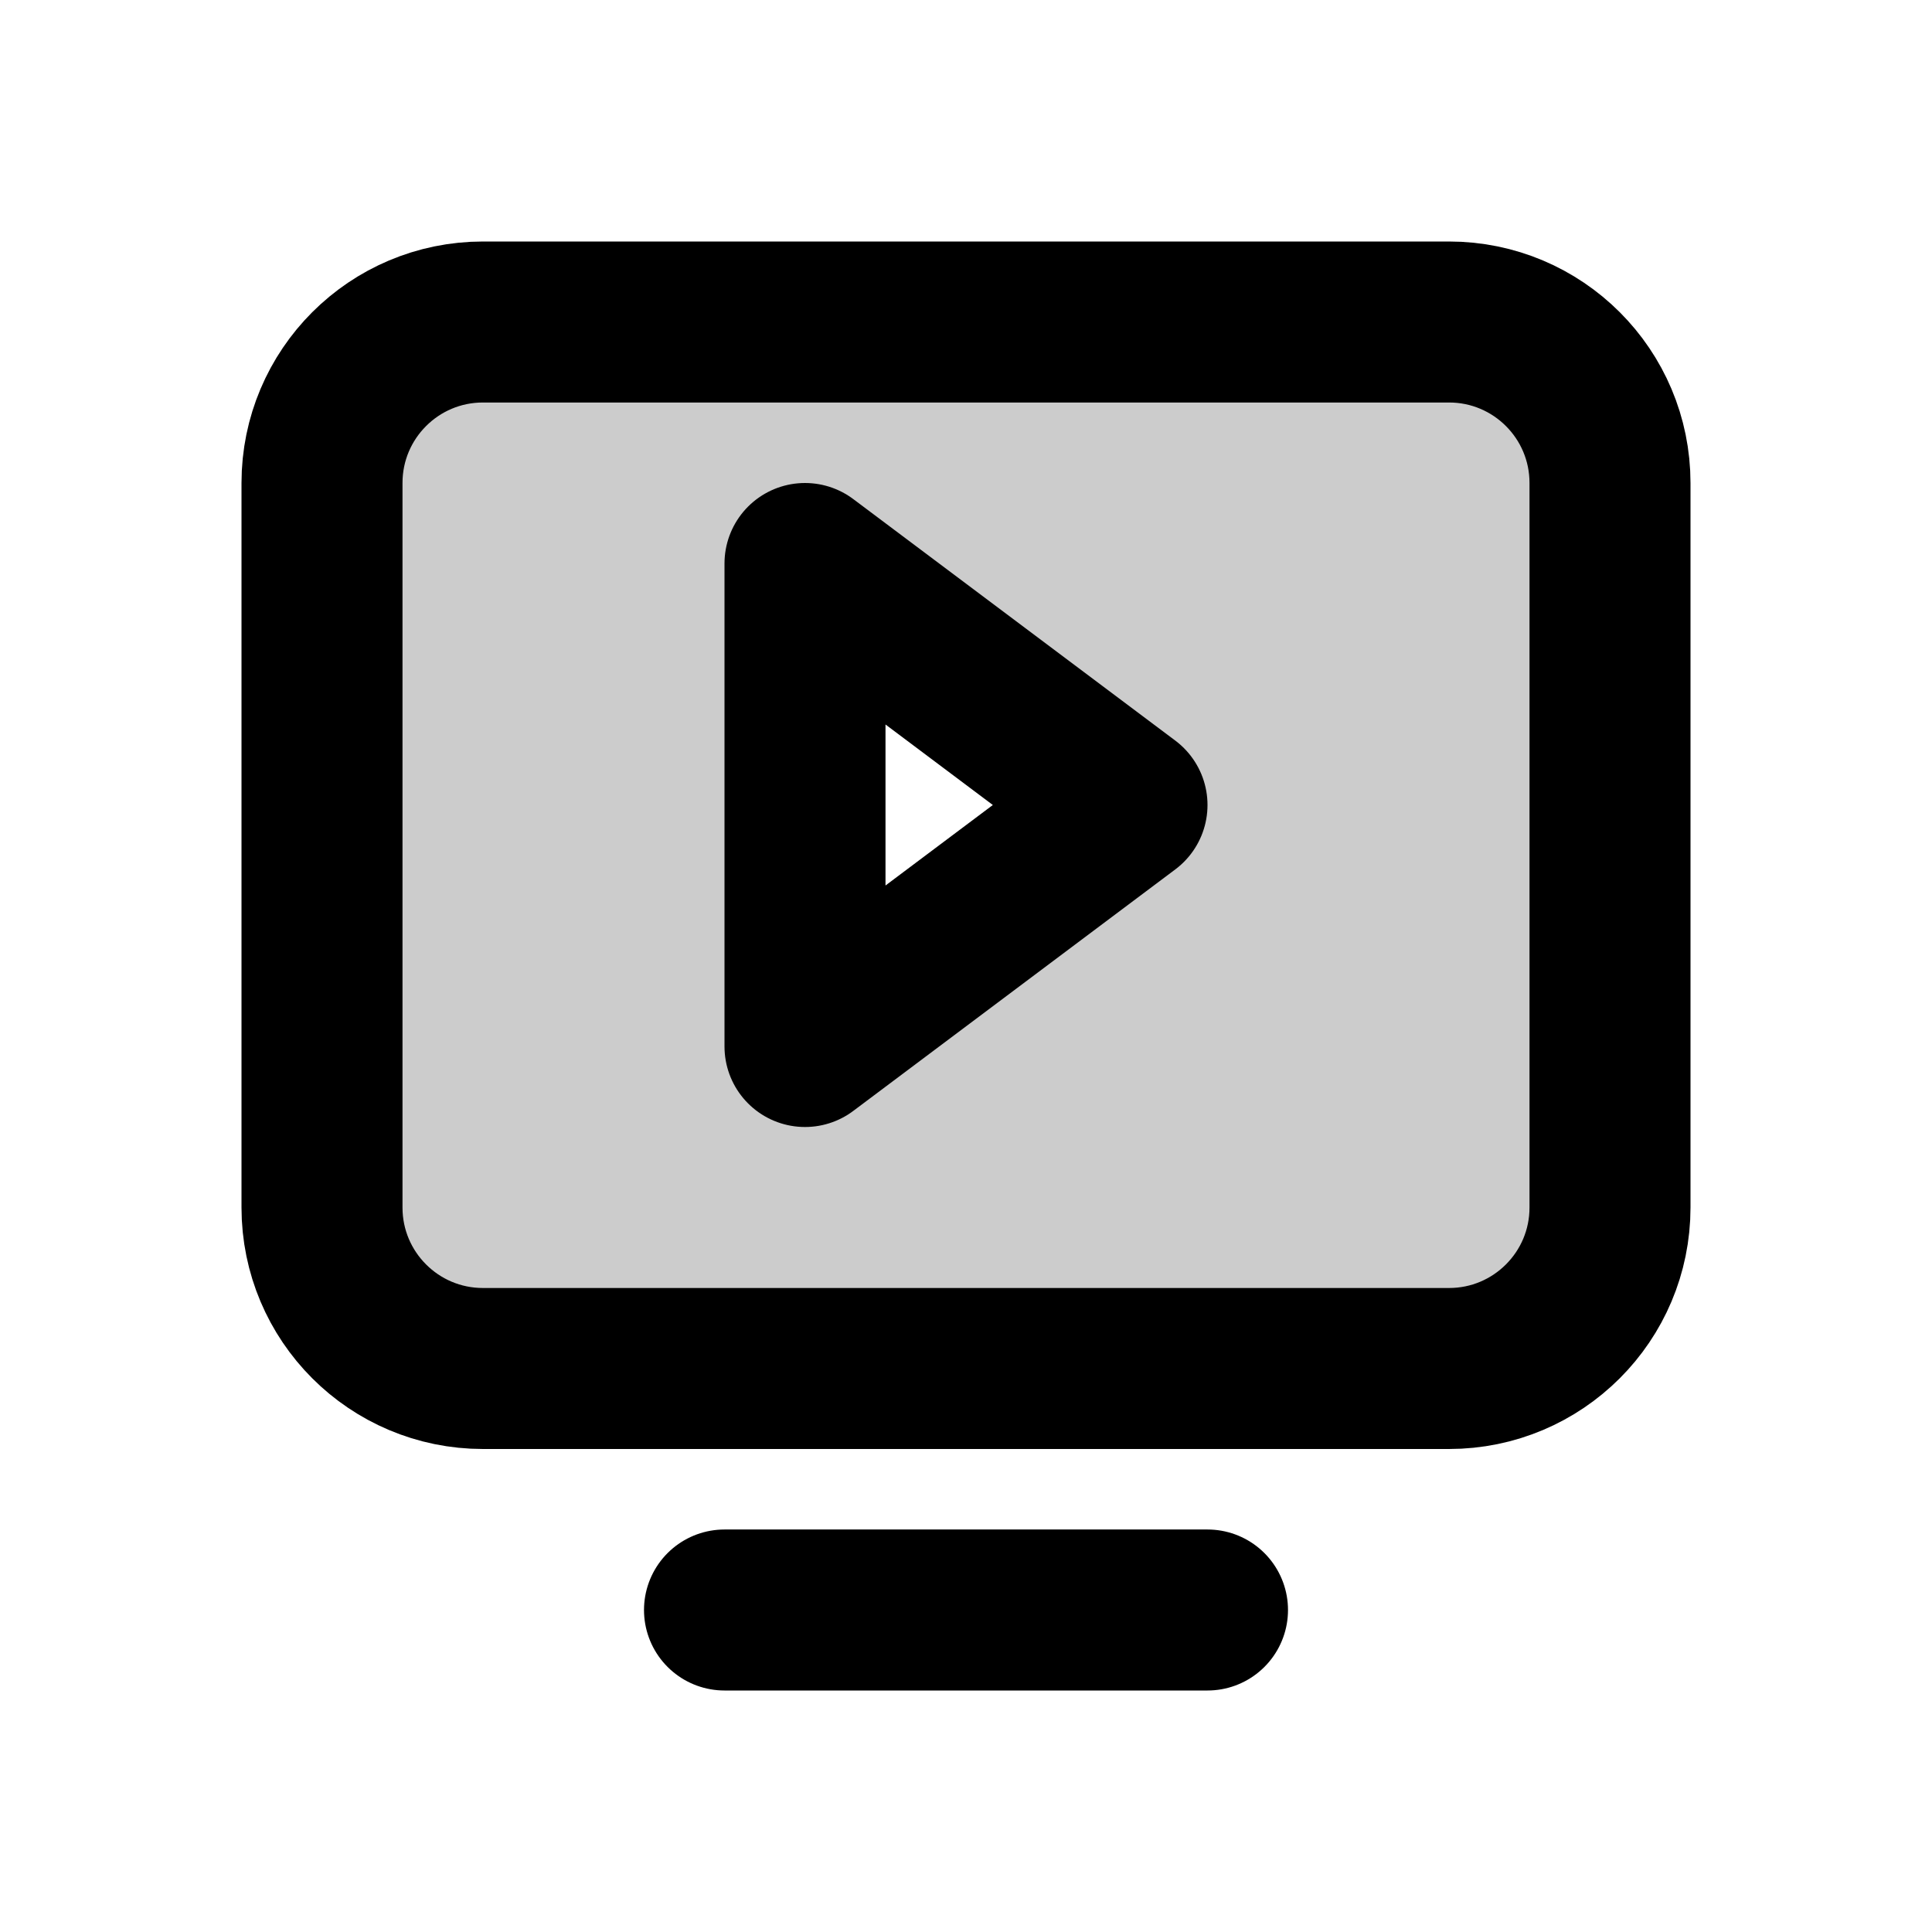
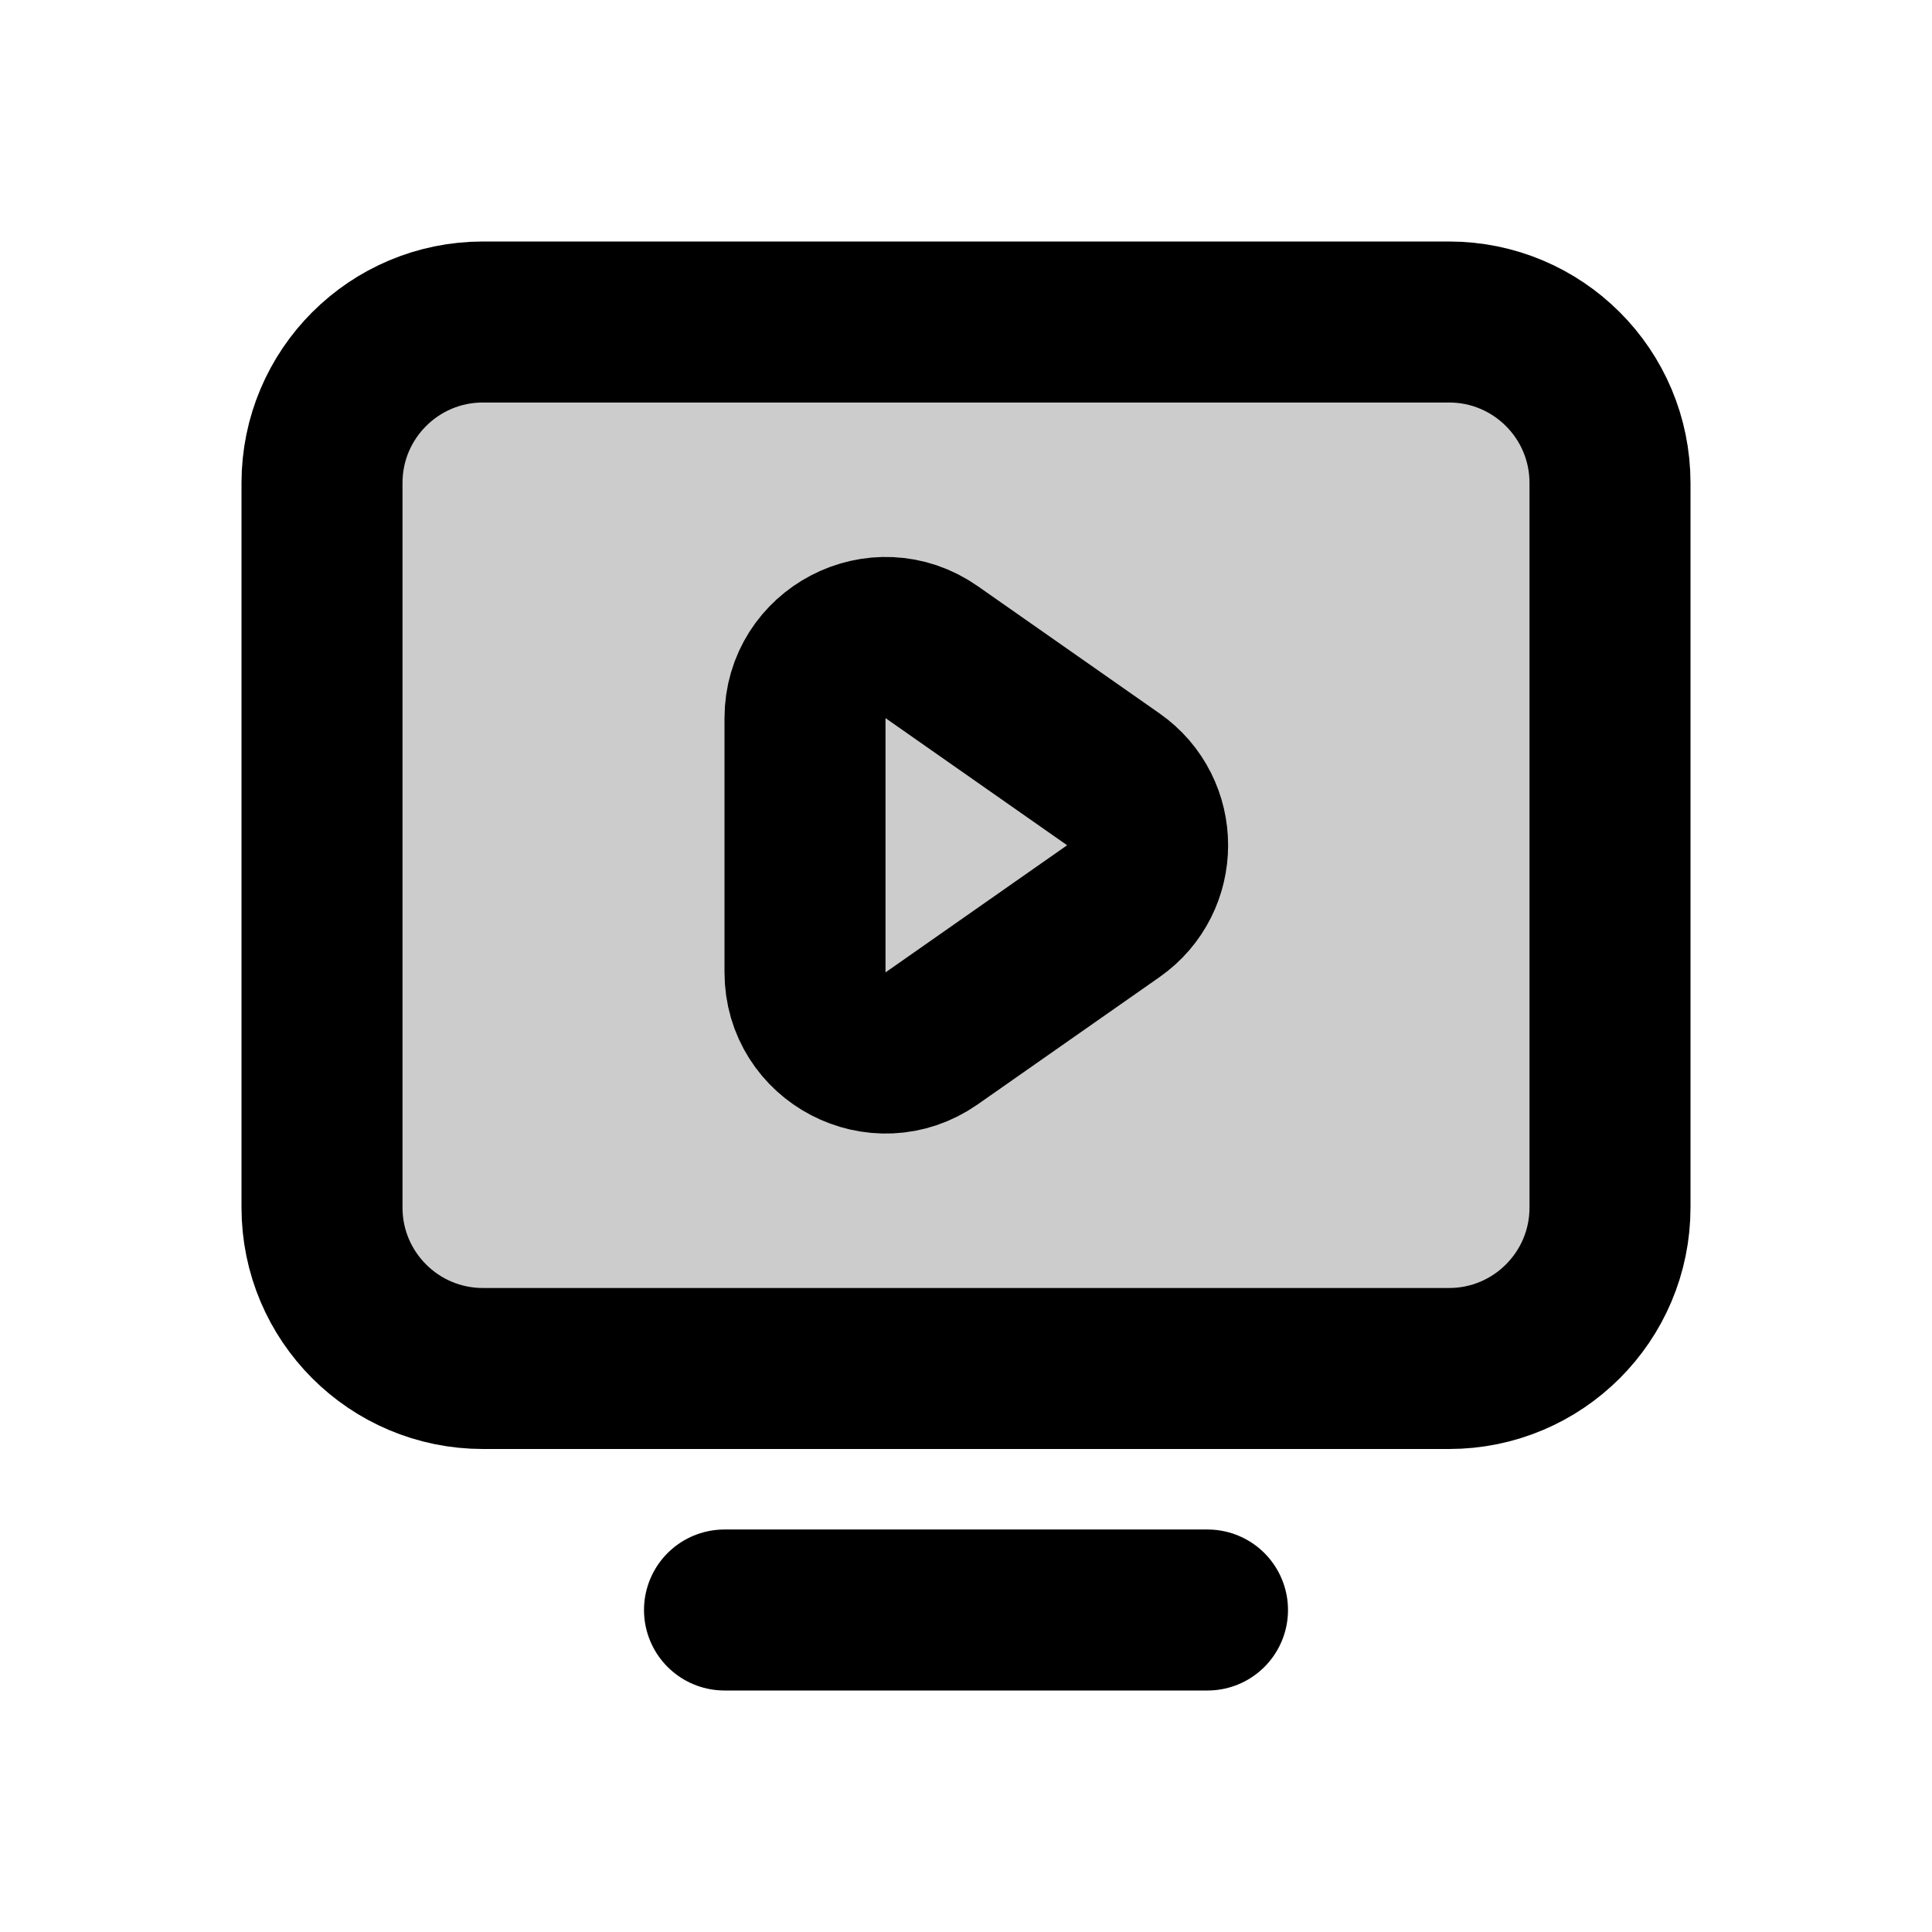
<svg xmlns="http://www.w3.org/2000/svg" width="24" height="24" viewBox="0 0 24 24" fill="none">
-   <path d="M6 4H18C19.105 4 20 4.895 20 6V15C20 16.105 19.105 17 18 17H6C4.895 17 4 16.105 4 15V6C4 4.895 4.895 4 6 4ZM14 10L10 7V13Z" fill="currentColor" fill-opacity="0.2" />
-   <path d="M4 6C4 4.895 4.895 4 6 4H18C19.105 4 20 4.895 20 6V15C20 16.105 19.105 17 18 17H6C4.895 17 4 16.105 4 15ZM9 20H15M10 7V13L14 10Z" stroke="currentColor" stroke-width="2" stroke-linecap="round" stroke-linejoin="round" />
+   <path d="M6 4H18C19.105 4 20 4.895 20 6V15C20 16.105 19.105 17 18 17H6C4.895 17 4 16.105 4 15V6C4 4.895 4.895 4 6 4Z" fill="currentColor" fill-opacity="0.2" />
+   <path d="M4 6C4 4.895 4.895 4 6 4H18C19.105 4 20 4.895 20 6V15C20 16.105 19.105 17 18 17H6C4.895 17 4 16.105 4 15ZM9 20H15M11.573 8.101L13.83 9.681C14.398 10.079 14.398 10.921 13.83 11.319L11.573 12.899C10.911 13.363 10 12.888 10 12.079L10 8.921C10 8.112 10.911 7.637 11.573 8.101Z" stroke="currentColor" stroke-width="2" stroke-linecap="round" stroke-linejoin="round" />
</svg>
